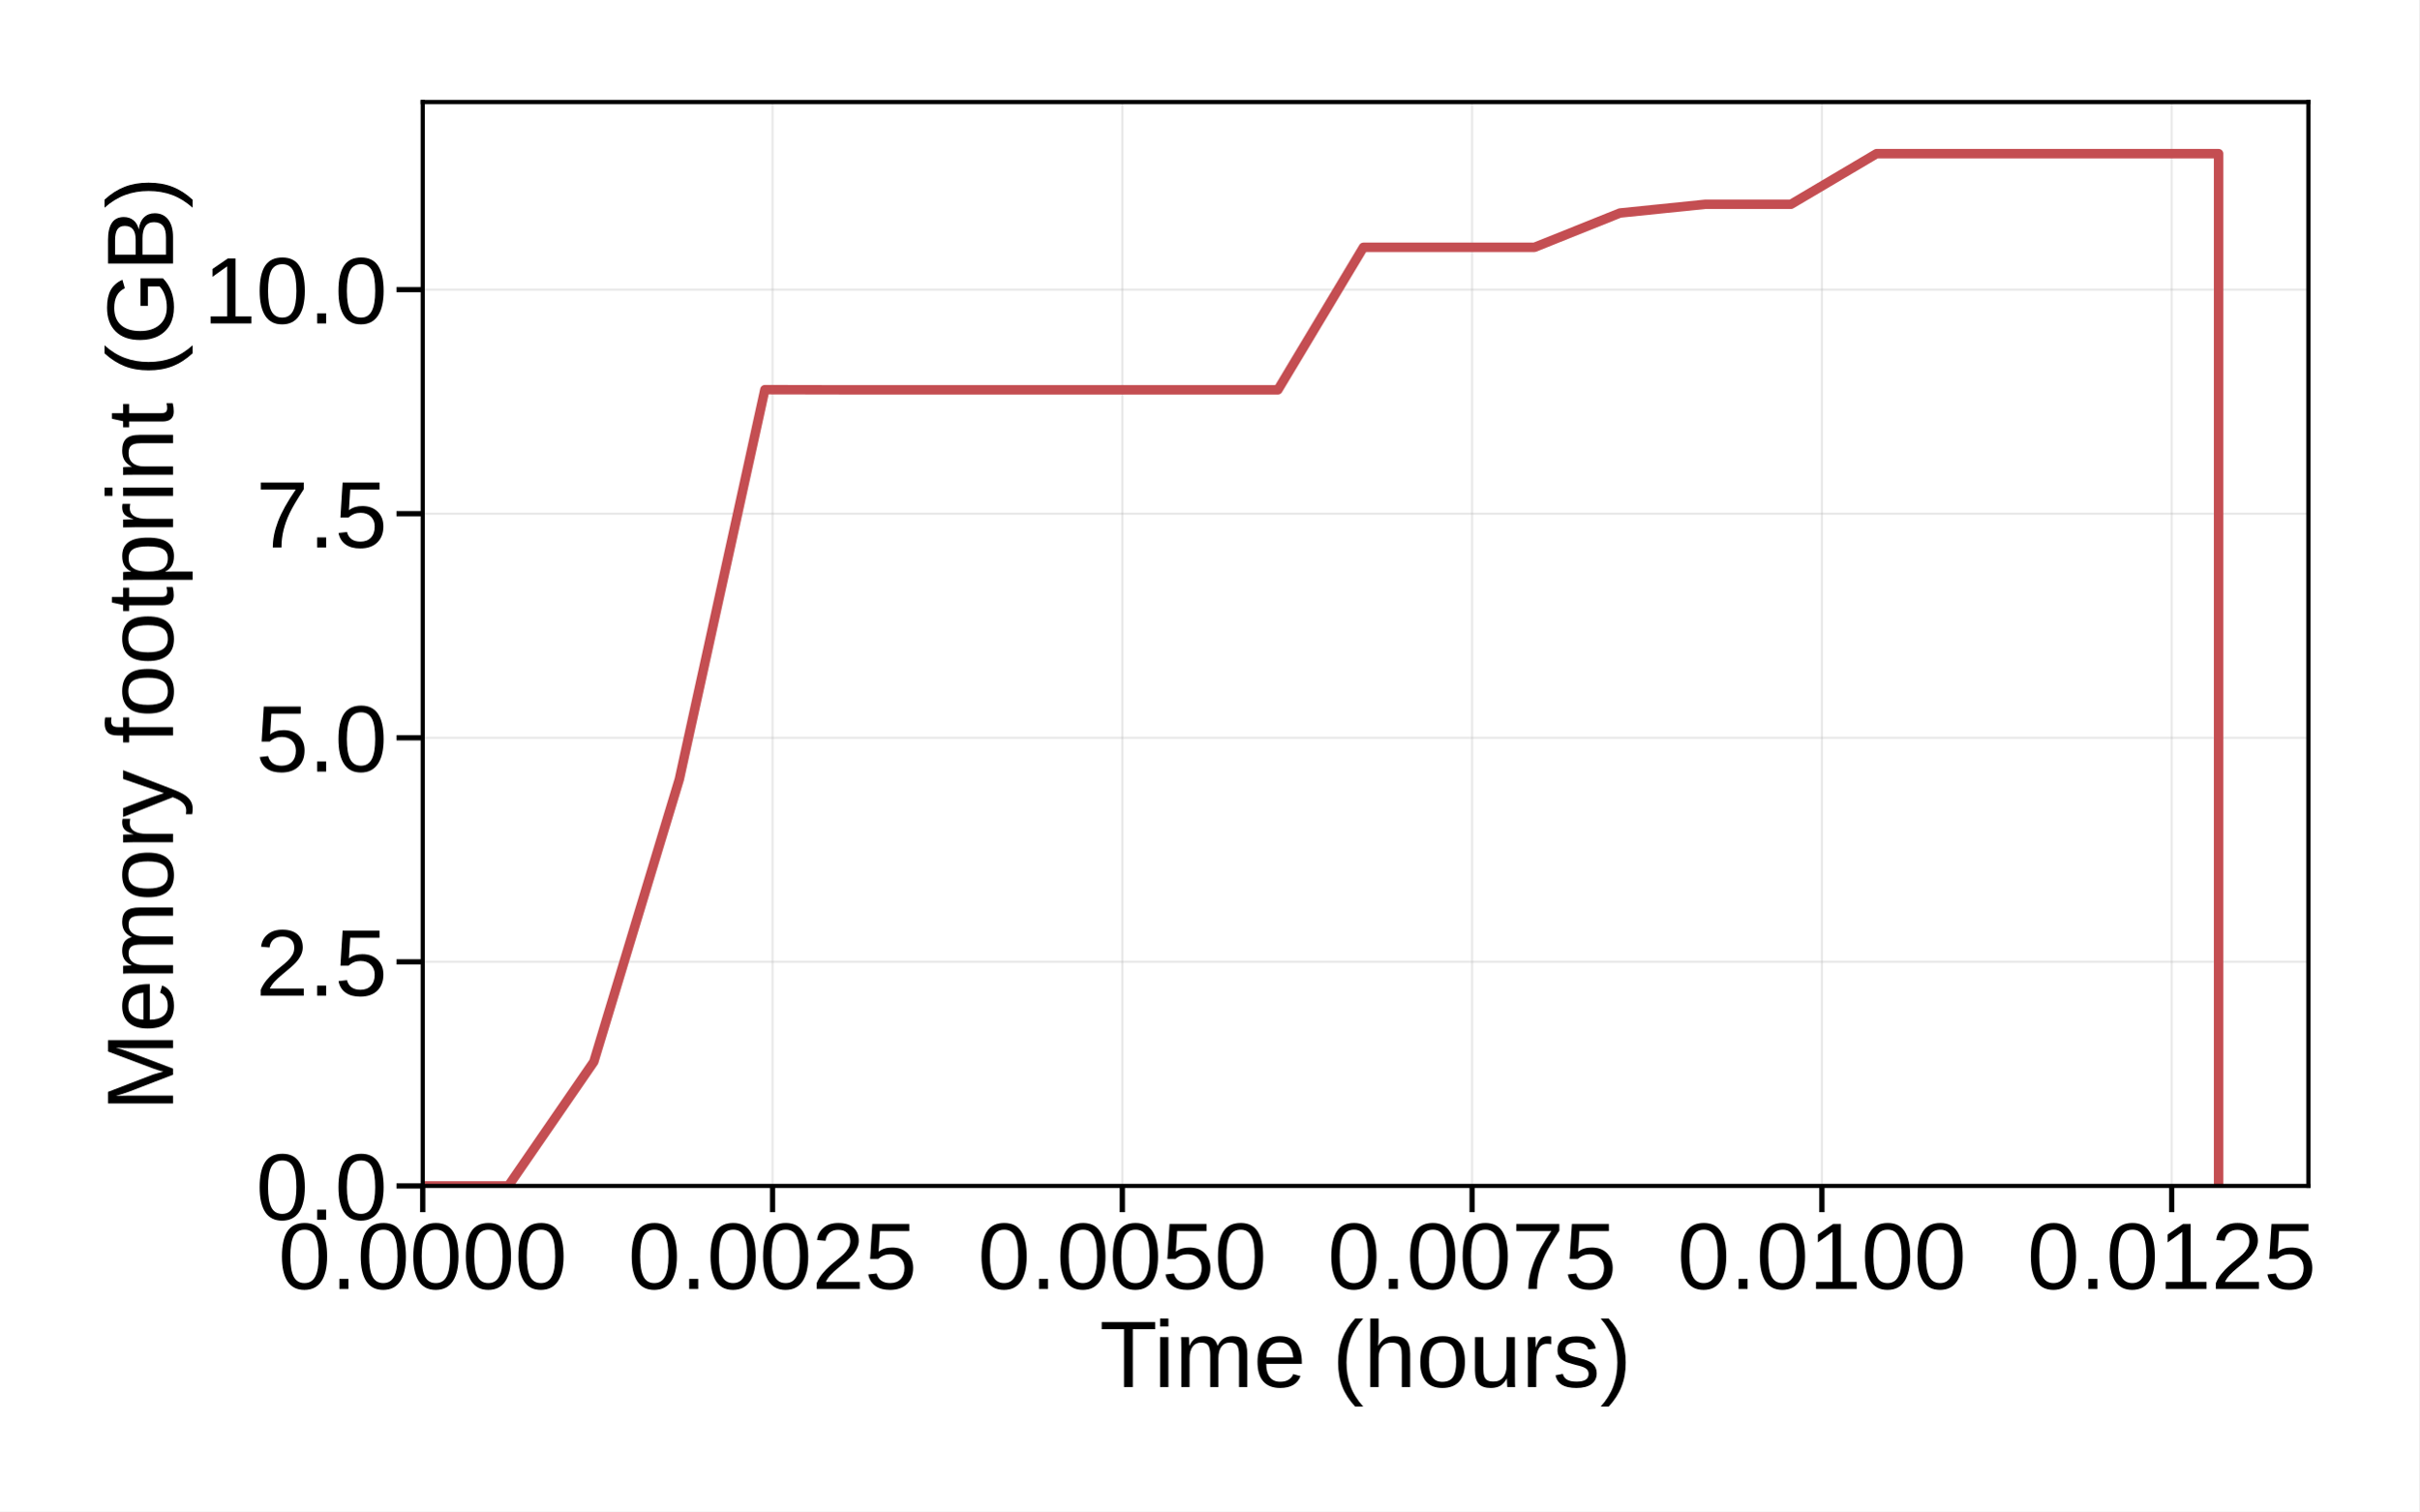
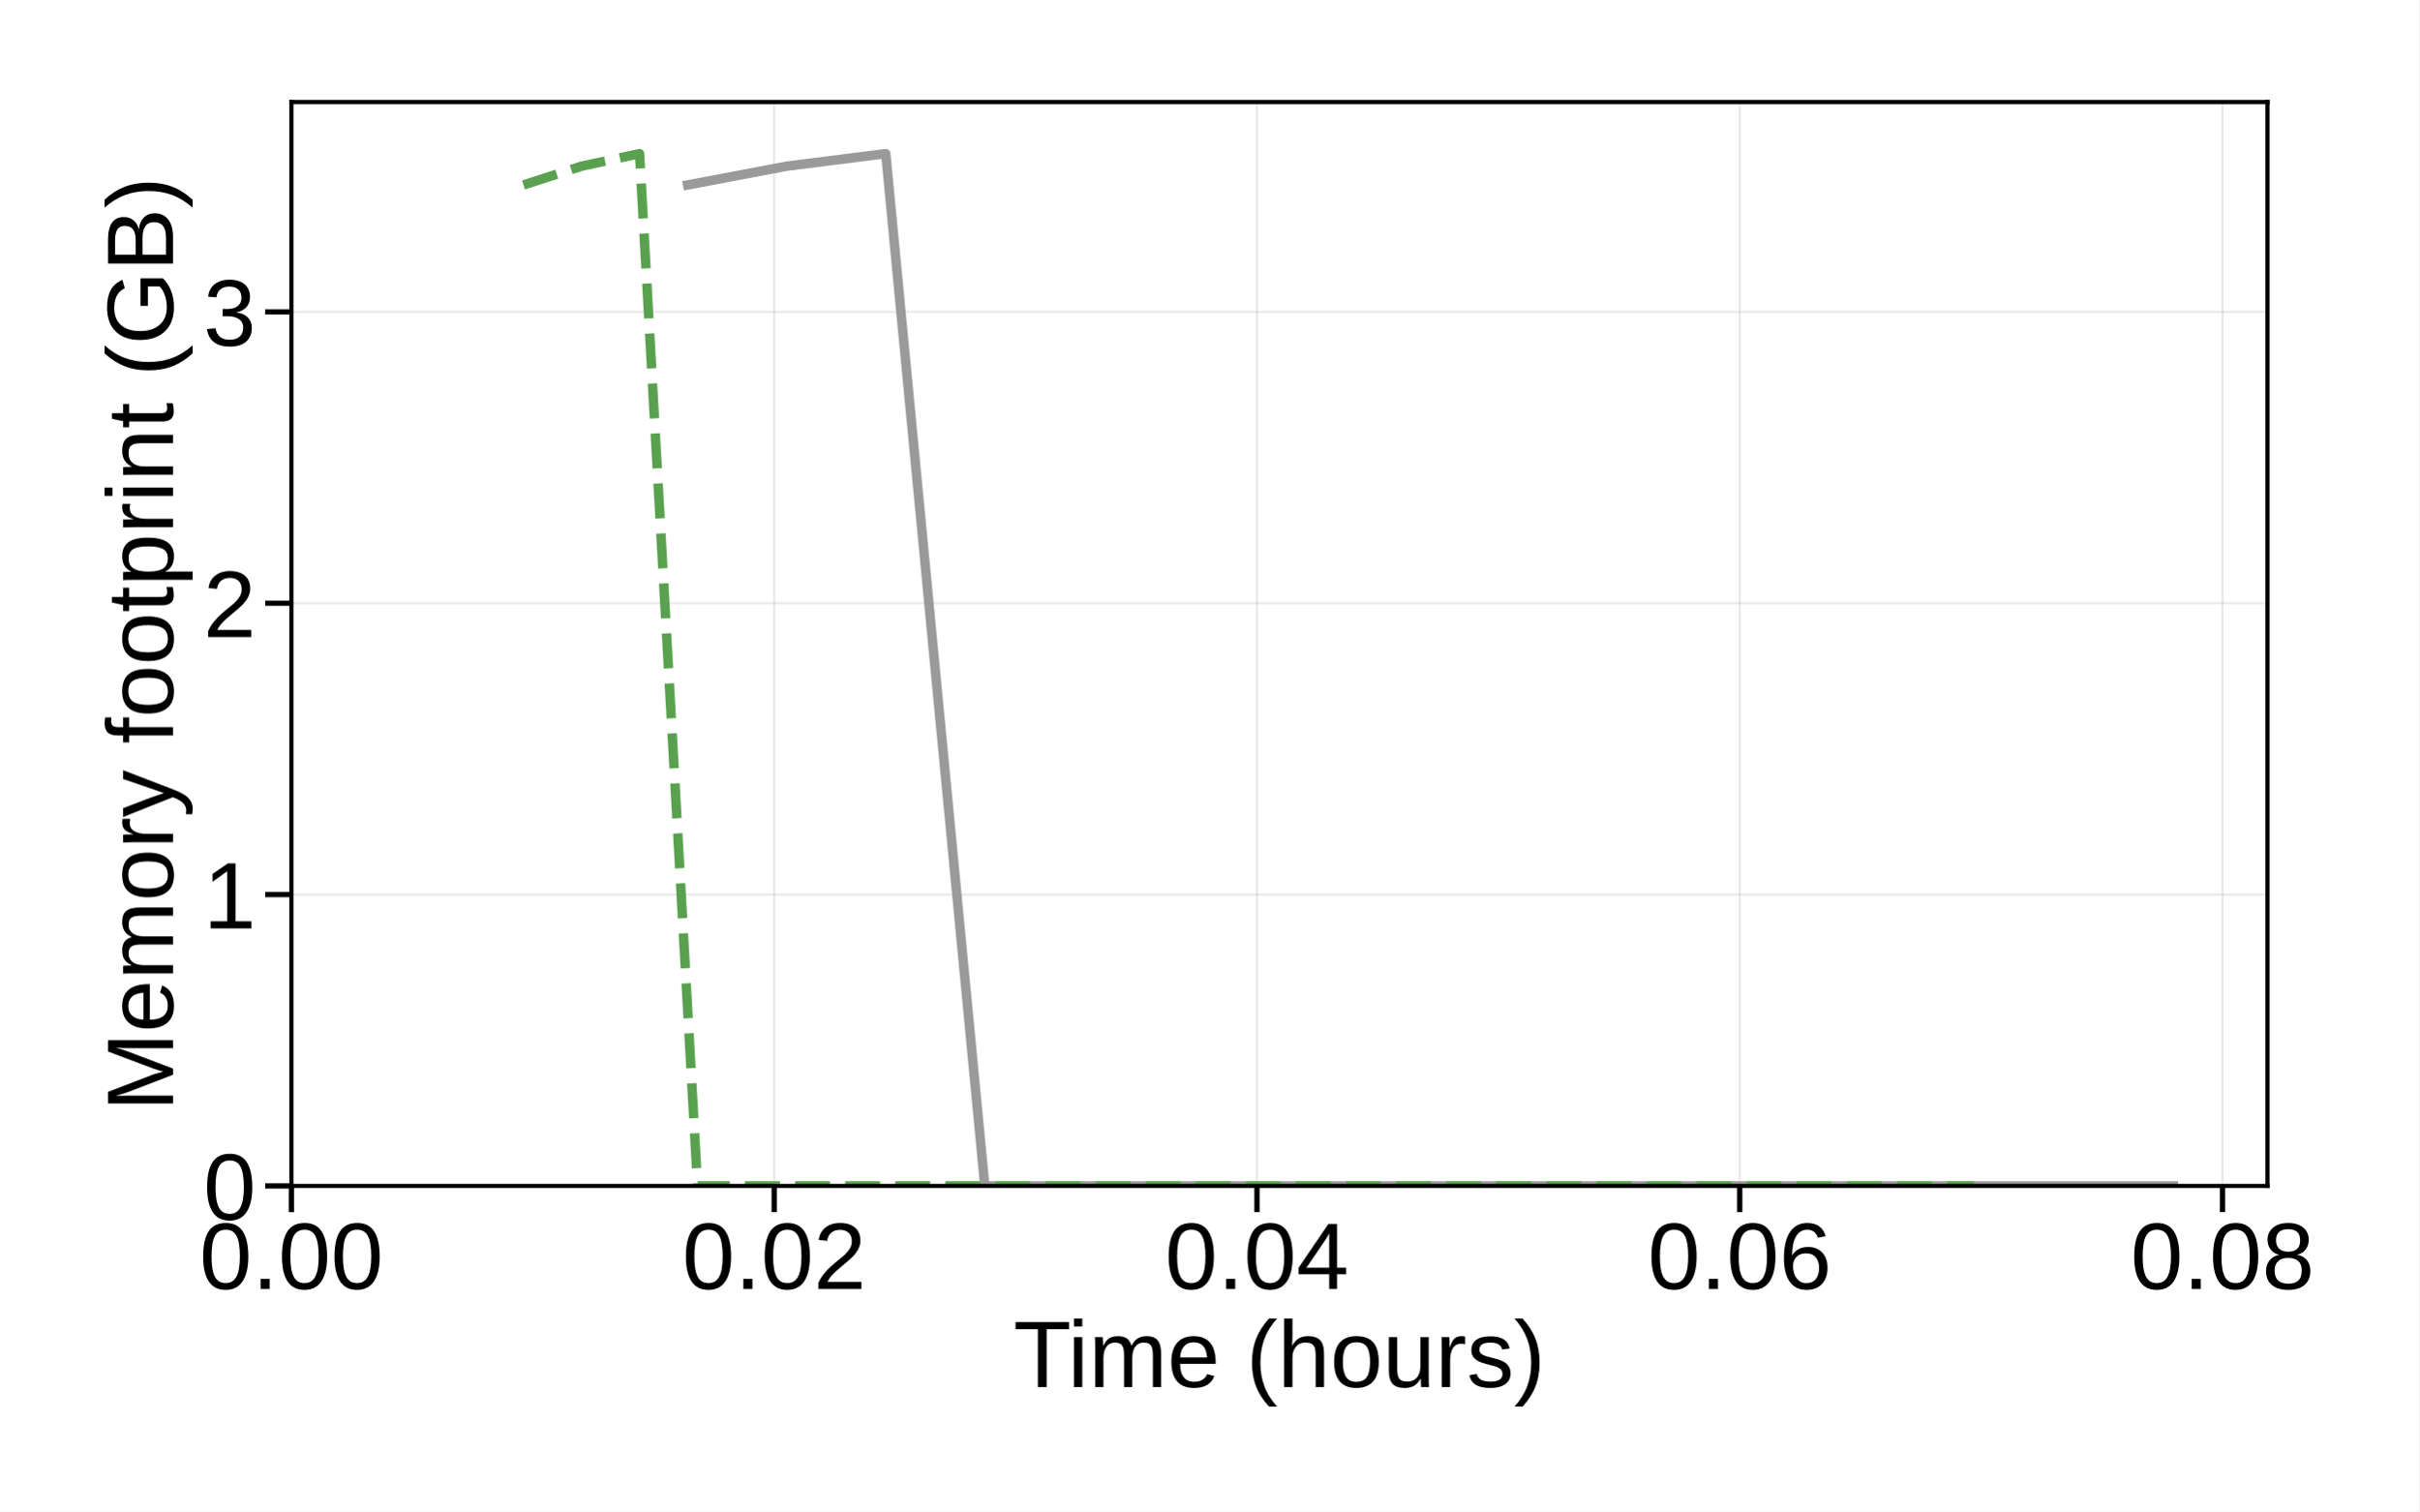
<svg xmlns="http://www.w3.org/2000/svg" xmlns:xlink="http://www.w3.org/1999/xlink" width="921.6pt" height="576pt" viewBox="0 0 921.6 576" version="1.1">
  <defs>
    <style type="text/css">*{stroke-linejoin: round; stroke-linecap: butt}</style>
  </defs>
  <g id="figure_1">
    <g id="patch_1">
      <path d="M 0 576  L 921.6 576  L 921.6 0  L 0 0  z " style="fill: #ffffff" />
    </g>
    <g id="axes_1">
      <g id="patch_2">
-         <path d="M 161.05 451.94  L 879.459 451.94  L 879.459 38.88  L 161.05 38.88  z " style="fill: #ffffff" />
+         <path d="M 111.01 451.94  L 863.863 451.94  L 863.863 38.88  L 111.01 38.88  z " style="fill: #ffffff" />
      </g>
      <g id="matplotlib.axis_1">
        <g id="xtick_1">
          <g id="line2d_1">
-             <path d="M 161.05 451.94  L 161.05 38.88  " clip-path="url(#p282e63da89)" style="fill: none; stroke: #b0b0b0; stroke-opacity: 0.3; stroke-width: 0.8; stroke-linecap: square" />
+             <path d="M 111.01 451.94  L 111.01 38.88  " clip-path="url(#p61a02058b4)" style="fill: none; stroke: #b0b0b0; stroke-opacity: 0.3; stroke-width: 0.8; stroke-linecap: square" />
          </g>
          <g id="line2d_2">
            <defs>
-               <path id="m28a5cb42c4" d="M 0 0  L 0 10  " style="stroke: #000000; stroke-width: 2" />
+               <path id="mab77b20f59" d="M 0 0  L 0 10  " style="stroke: #000000; stroke-width: 2" />
            </defs>
            <g>
-               <use xlink:href="#m28a5cb42c4" x="161.05" y="451.94" style="stroke: #000000; stroke-width: 2" />
+               <use xlink:href="#mab77b20f59" x="111.01" y="451.94" style="stroke: #000000; stroke-width: 2" />
            </g>
          </g>
          <g id="text_1">
-             <text style="font-size: 36px; font-family: 'Arial', 'DejaVu Sans', 'Liberation Sans', sans-serif; text-anchor: middle" x="161.05" y="491.208" transform="rotate(-0 161.05 491.2081)">0.0000</text>
+             <text style="font-size: 36px; font-family: 'Arial', 'DejaVu Sans', 'Liberation Sans', sans-serif; text-anchor: middle" x="111.01" y="491.208" transform="rotate(-0 111.01 491.2081)">0.00</text>
          </g>
        </g>
        <g id="xtick_2">
          <g id="line2d_3">
-             <path d="M 294.317 451.94  L 294.317 38.88  " clip-path="url(#p282e63da89)" style="fill: none; stroke: #b0b0b0; stroke-opacity: 0.3; stroke-width: 0.8; stroke-linecap: square" />
+             <path d="M 294.943 451.94  L 294.943 38.88  " clip-path="url(#p61a02058b4)" style="fill: none; stroke: #b0b0b0; stroke-opacity: 0.3; stroke-width: 0.8; stroke-linecap: square" />
          </g>
          <g id="line2d_4">
            <g>
-               <use xlink:href="#m28a5cb42c4" x="294.317" y="451.94" style="stroke: #000000; stroke-width: 2" />
+               <use xlink:href="#mab77b20f59" x="294.943" y="451.94" style="stroke: #000000; stroke-width: 2" />
            </g>
          </g>
          <g id="text_2">
-             <text style="font-size: 36px; font-family: 'Arial', 'DejaVu Sans', 'Liberation Sans', sans-serif; text-anchor: middle" x="294.317" y="491.208" transform="rotate(-0 294.3166 491.2081)">0.0025</text>
+             <text style="font-size: 36px; font-family: 'Arial', 'DejaVu Sans', 'Liberation Sans', sans-serif; text-anchor: middle" x="294.943" y="491.208" transform="rotate(-0 294.943 491.2081)">0.02</text>
          </g>
        </g>
        <g id="xtick_3">
          <g id="line2d_5">
-             <path d="M 427.583 451.94  L 427.583 38.88  " clip-path="url(#p282e63da89)" style="fill: none; stroke: #b0b0b0; stroke-opacity: 0.3; stroke-width: 0.8; stroke-linecap: square" />
+             <path d="M 478.876 451.94  L 478.876 38.88  " clip-path="url(#p61a02058b4)" style="fill: none; stroke: #b0b0b0; stroke-opacity: 0.3; stroke-width: 0.8; stroke-linecap: square" />
          </g>
          <g id="line2d_6">
            <g>
-               <use xlink:href="#m28a5cb42c4" x="427.583" y="451.94" style="stroke: #000000; stroke-width: 2" />
+               <use xlink:href="#mab77b20f59" x="478.876" y="451.94" style="stroke: #000000; stroke-width: 2" />
            </g>
          </g>
          <g id="text_3">
-             <text style="font-size: 36px; font-family: 'Arial', 'DejaVu Sans', 'Liberation Sans', sans-serif; text-anchor: middle" x="427.583" y="491.208" transform="rotate(-0 427.5831 491.2081)">0.0050</text>
+             <text style="font-size: 36px; font-family: 'Arial', 'DejaVu Sans', 'Liberation Sans', sans-serif; text-anchor: middle" x="478.876" y="491.208" transform="rotate(-0 478.8759 491.2081)">0.04</text>
          </g>
        </g>
        <g id="xtick_4">
          <g id="line2d_7">
-             <path d="M 560.85 451.94  L 560.85 38.88  " clip-path="url(#p282e63da89)" style="fill: none; stroke: #b0b0b0; stroke-opacity: 0.3; stroke-width: 0.8; stroke-linecap: square" />
+             <path d="M 662.809 451.94  L 662.809 38.88  " clip-path="url(#p61a02058b4)" style="fill: none; stroke: #b0b0b0; stroke-opacity: 0.3; stroke-width: 0.8; stroke-linecap: square" />
          </g>
          <g id="line2d_8">
            <g>
-               <use xlink:href="#m28a5cb42c4" x="560.85" y="451.94" style="stroke: #000000; stroke-width: 2" />
+               <use xlink:href="#mab77b20f59" x="662.809" y="451.94" style="stroke: #000000; stroke-width: 2" />
            </g>
          </g>
          <g id="text_4">
-             <text style="font-size: 36px; font-family: 'Arial', 'DejaVu Sans', 'Liberation Sans', sans-serif; text-anchor: middle" x="560.85" y="491.208" transform="rotate(-0 560.8497 491.2081)">0.0075</text>
+             <text style="font-size: 36px; font-family: 'Arial', 'DejaVu Sans', 'Liberation Sans', sans-serif; text-anchor: middle" x="662.809" y="491.208" transform="rotate(-0 662.8089 491.2081)">0.06</text>
          </g>
        </g>
        <g id="xtick_5">
          <g id="line2d_9">
-             <path d="M 694.116 451.94  L 694.116 38.88  " clip-path="url(#p282e63da89)" style="fill: none; stroke: #b0b0b0; stroke-opacity: 0.3; stroke-width: 0.8; stroke-linecap: square" />
+             <path d="M 846.742 451.94  L 846.742 38.88  " clip-path="url(#p61a02058b4)" style="fill: none; stroke: #b0b0b0; stroke-opacity: 0.3; stroke-width: 0.8; stroke-linecap: square" />
          </g>
          <g id="line2d_10">
            <g>
-               <use xlink:href="#m28a5cb42c4" x="694.116" y="451.94" style="stroke: #000000; stroke-width: 2" />
+               <use xlink:href="#mab77b20f59" x="846.742" y="451.94" style="stroke: #000000; stroke-width: 2" />
            </g>
          </g>
          <g id="text_5">
-             <text style="font-size: 36px; font-family: 'Arial', 'DejaVu Sans', 'Liberation Sans', sans-serif; text-anchor: middle" x="694.116" y="491.208" transform="rotate(-0 694.1162 491.2081)">0.0100</text>
+             <text style="font-size: 36px; font-family: 'Arial', 'DejaVu Sans', 'Liberation Sans', sans-serif; text-anchor: middle" x="846.742" y="491.208" transform="rotate(-0 846.7419 491.2081)">0.08</text>
          </g>
        </g>
-         <g id="xtick_6">
-           <g id="line2d_11">
-             <path d="M 827.383 451.94  L 827.383 38.88  " clip-path="url(#p282e63da89)" style="fill: none; stroke: #b0b0b0; stroke-opacity: 0.3; stroke-width: 0.8; stroke-linecap: square" />
-           </g>
-           <g id="line2d_12">
-             <g>
-               <use xlink:href="#m28a5cb42c4" x="827.383" y="451.94" style="stroke: #000000; stroke-width: 2" />
-             </g>
-           </g>
-           <g id="text_6">
-             <text style="font-size: 36px; font-family: 'Arial', 'DejaVu Sans', 'Liberation Sans', sans-serif; text-anchor: middle" x="827.383" y="491.208" transform="rotate(-0 827.3828 491.2081)">0.0125</text>
-           </g>
-         </g>
-         <g id="text_7">
-           <text style="font-size: 36px; font-family: 'Arial', 'DejaVu Sans', 'Liberation Sans', sans-serif; text-anchor: middle" x="520.255" y="528.57" transform="rotate(-0 520.2546 528.57)">Time (hours)</text>
+         <g id="text_6">
+           <text style="font-size: 36px; font-family: 'Arial', 'DejaVu Sans', 'Liberation Sans', sans-serif; text-anchor: middle" x="487.436" y="528.57" transform="rotate(-0 487.4364 528.57)">Time (hours)</text>
        </g>
      </g>
      <g id="matplotlib.axis_2">
        <g id="ytick_1">
+           <g id="line2d_11">
+             <path d="M 111.01 451.94  L 863.863 451.94  " clip-path="url(#p61a02058b4)" style="fill: none; stroke: #b0b0b0; stroke-opacity: 0.3; stroke-width: 0.8; stroke-linecap: square" />
+           </g>
+           <g id="line2d_12">
+             <defs>
+               <path id="me4bfbe19bd" d="M 0 0  L -10 0  " style="stroke: #000000; stroke-width: 2" />
+             </defs>
+             <g>
+               <use xlink:href="#me4bfbe19bd" x="111.01" y="451.94" style="stroke: #000000; stroke-width: 2" />
+             </g>
+           </g>
+           <g id="text_7">
+             <text style="font-size: 36px; font-family: 'Arial', 'DejaVu Sans', 'Liberation Sans', sans-serif; text-anchor: end" x="97.51" y="464.824" transform="rotate(-0 97.51 464.8241)">0</text>
+           </g>
+         </g>
+         <g id="ytick_2">
          <g id="line2d_13">
-             <path d="M 161.05 451.94  L 879.459 451.94  " clip-path="url(#p282e63da89)" style="fill: none; stroke: #b0b0b0; stroke-opacity: 0.3; stroke-width: 0.8; stroke-linecap: square" />
+             <path d="M 111.01 340.906  L 863.863 340.906  " clip-path="url(#p61a02058b4)" style="fill: none; stroke: #b0b0b0; stroke-opacity: 0.3; stroke-width: 0.8; stroke-linecap: square" />
          </g>
          <g id="line2d_14">
-             <defs>
-               <path id="m99b5a19c7d" d="M 0 0  L -10 0  " style="stroke: #000000; stroke-width: 2" />
-             </defs>
            <g>
-               <use xlink:href="#m99b5a19c7d" x="161.05" y="451.94" style="stroke: #000000; stroke-width: 2" />
+               <use xlink:href="#me4bfbe19bd" x="111.01" y="340.906" style="stroke: #000000; stroke-width: 2" />
            </g>
          </g>
          <g id="text_8">
-             <text style="font-size: 36px; font-family: 'Arial', 'DejaVu Sans', 'Liberation Sans', sans-serif; text-anchor: end" x="147.55" y="464.824" transform="rotate(-0 147.55 464.8241)">0.0</text>
+             <text style="font-size: 36px; font-family: 'Arial', 'DejaVu Sans', 'Liberation Sans', sans-serif; text-anchor: end" x="97.51" y="353.79" transform="rotate(-0 97.51 353.7899)">1</text>
          </g>
        </g>
-         <g id="ytick_2">
+         <g id="ytick_3">
          <g id="line2d_15">
-             <path d="M 161.05 366.545  L 879.459 366.545  " clip-path="url(#p282e63da89)" style="fill: none; stroke: #b0b0b0; stroke-opacity: 0.3; stroke-width: 0.8; stroke-linecap: square" />
+             <path d="M 111.01 229.872  L 863.863 229.872  " clip-path="url(#p61a02058b4)" style="fill: none; stroke: #b0b0b0; stroke-opacity: 0.3; stroke-width: 0.8; stroke-linecap: square" />
          </g>
          <g id="line2d_16">
            <g>
-               <use xlink:href="#m99b5a19c7d" x="161.05" y="366.545" style="stroke: #000000; stroke-width: 2" />
+               <use xlink:href="#me4bfbe19bd" x="111.01" y="229.872" style="stroke: #000000; stroke-width: 2" />
            </g>
          </g>
          <g id="text_9">
-             <text style="font-size: 36px; font-family: 'Arial', 'DejaVu Sans', 'Liberation Sans', sans-serif; text-anchor: end" x="147.55" y="379.429" transform="rotate(-0 147.55 379.4287)">2.5</text>
+             <text style="font-size: 36px; font-family: 'Arial', 'DejaVu Sans', 'Liberation Sans', sans-serif; text-anchor: end" x="97.51" y="242.756" transform="rotate(-0 97.51 242.7558)">2</text>
          </g>
        </g>
-         <g id="ytick_3">
+         <g id="ytick_4">
          <g id="line2d_17">
-             <path d="M 161.05 281.149  L 879.459 281.149  " clip-path="url(#p282e63da89)" style="fill: none; stroke: #b0b0b0; stroke-opacity: 0.3; stroke-width: 0.8; stroke-linecap: square" />
+             <path d="M 111.01 118.838  L 863.863 118.838  " clip-path="url(#p61a02058b4)" style="fill: none; stroke: #b0b0b0; stroke-opacity: 0.3; stroke-width: 0.8; stroke-linecap: square" />
          </g>
          <g id="line2d_18">
            <g>
-               <use xlink:href="#m99b5a19c7d" x="161.05" y="281.149" style="stroke: #000000; stroke-width: 2" />
+               <use xlink:href="#me4bfbe19bd" x="111.01" y="118.838" style="stroke: #000000; stroke-width: 2" />
            </g>
          </g>
          <g id="text_10">
-             <text style="font-size: 36px; font-family: 'Arial', 'DejaVu Sans', 'Liberation Sans', sans-serif; text-anchor: end" x="147.55" y="294.033" transform="rotate(-0 147.55 294.0334)">5.0</text>
+             <text style="font-size: 36px; font-family: 'Arial', 'DejaVu Sans', 'Liberation Sans', sans-serif; text-anchor: end" x="97.51" y="131.722" transform="rotate(-0 97.51 131.7217)">3</text>
          </g>
        </g>
-         <g id="ytick_4">
-           <g id="line2d_19">
-             <path d="M 161.05 195.754  L 879.459 195.754  " clip-path="url(#p282e63da89)" style="fill: none; stroke: #b0b0b0; stroke-opacity: 0.3; stroke-width: 0.8; stroke-linecap: square" />
-           </g>
-           <g id="line2d_20">
-             <g>
-               <use xlink:href="#m99b5a19c7d" x="161.05" y="195.754" style="stroke: #000000; stroke-width: 2" />
-             </g>
-           </g>
-           <g id="text_11">
-             <text style="font-size: 36px; font-family: 'Arial', 'DejaVu Sans', 'Liberation Sans', sans-serif; text-anchor: end" x="147.55" y="208.638" transform="rotate(-0 147.55 208.6381)">7.5</text>
-           </g>
-         </g>
-         <g id="ytick_5">
-           <g id="line2d_21">
-             <path d="M 161.05 110.359  L 879.459 110.359  " clip-path="url(#p282e63da89)" style="fill: none; stroke: #b0b0b0; stroke-opacity: 0.3; stroke-width: 0.8; stroke-linecap: square" />
-           </g>
-           <g id="line2d_22">
-             <g>
-               <use xlink:href="#m99b5a19c7d" x="161.05" y="110.359" style="stroke: #000000; stroke-width: 2" />
-             </g>
-           </g>
-           <g id="text_12">
-             <text style="font-size: 36px; font-family: 'Arial', 'DejaVu Sans', 'Liberation Sans', sans-serif; text-anchor: end" x="147.55" y="123.243" transform="rotate(-0 147.55 123.2427)">10.0</text>
-           </g>
-         </g>
-         <g id="text_13">
+         <g id="text_11">
          <text style="font-size: 36px; font-family: 'Arial', 'DejaVu Sans', 'Liberation Sans', sans-serif; text-anchor: middle" x="65.914" y="245.41" transform="rotate(-90 65.91375 245.41)">Memory footprint (GB)</text>
        </g>
      </g>
-       <g id="line2d_23">
-         <path d="M 161.077 451.94  L 193.656 451.94  L 226.233 404.609  L 258.811 296.931  L 291.389 148.49  L 323.967 148.552  L 356.544 148.552  L 389.121 148.552  L 421.7 148.552  L 454.282 148.552  L 486.859 148.552  L 519.44 94.242  L 552.025 94.242  L 584.604 94.242  L 617.182 81.166  L 649.76 77.83  L 682.339 77.83  L 714.932 58.55  L 747.51 58.55  L 780.092 58.55  L 812.671 58.55  L 845.249 58.55  L 845.249 451.94  " clip-path="url(#p282e63da89)" style="fill: none; stroke: #c44e52; stroke-width: 3.6; stroke-linecap: square" />
+       <g id="line2d_19">
+         <path d="M 261.975 70.477  L 299.708 63.321  L 337.443 58.55  L 375.18 451.94  L 412.917 451.94  L 450.65 451.94  L 488.386 451.94  L 526.121 451.94  L 563.857 451.94  L 601.595 451.94  L 639.33 451.94  L 677.066 451.94  L 714.803 451.94  L 752.538 451.94  L 790.274 451.94  L 828.013 451.94  L 828.013 451.94  L 828.013 451.94  " clip-path="url(#p61a02058b4)" style="fill: none; stroke: #9a9a9a; stroke-width: 3.6; stroke-linecap: square" />
+       </g>
+       <g id="line2d_20">
+         <path d="M 199.44 70.477  L 221.543 63.321  L 243.646 58.55  L 265.749 451.94  L 287.852 451.94  L 309.956 451.94  L 332.06 451.94  L 354.163 451.94  L 376.266 451.94  L 398.37 451.94  L 420.472 451.94  L 442.575 451.94  L 464.678 451.94  L 486.782 451.94  L 508.887 451.94  L 530.989 451.94  L 553.091 451.94  L 575.196 451.94  L 597.299 451.94  L 619.402 451.94  L 641.504 451.94  L 663.608 451.94  L 685.711 451.94  L 707.815 451.94  L 729.918 451.94  L 752.022 451.94  L 752.022 451.94  " clip-path="url(#p61a02058b4)" style="fill: none; stroke-dasharray: 13.32,5.76; stroke-dashoffset: 0; stroke: #59a14f; stroke-width: 3.6" />
      </g>
      <g id="patch_3">
-         <path d="M 161.05 451.94  L 161.05 38.88  " style="fill: none; stroke: #000000; stroke-width: 1.6; stroke-linejoin: miter; stroke-linecap: square" />
+         <path d="M 111.01 451.94  L 111.01 38.88  " style="fill: none; stroke: #000000; stroke-width: 1.6; stroke-linejoin: miter; stroke-linecap: square" />
      </g>
      <g id="patch_4">
-         <path d="M 879.459 451.94  L 879.459 38.88  " style="fill: none; stroke: #000000; stroke-width: 1.6; stroke-linejoin: miter; stroke-linecap: square" />
+         <path d="M 863.863 451.94  L 863.863 38.88  " style="fill: none; stroke: #000000; stroke-width: 1.6; stroke-linejoin: miter; stroke-linecap: square" />
      </g>
      <g id="patch_5">
-         <path d="M 161.05 451.94  L 879.459 451.94  " style="fill: none; stroke: #000000; stroke-width: 1.6; stroke-linejoin: miter; stroke-linecap: square" />
+         <path d="M 111.01 451.94  L 863.863 451.94  " style="fill: none; stroke: #000000; stroke-width: 1.6; stroke-linejoin: miter; stroke-linecap: square" />
      </g>
      <g id="patch_6">
-         <path d="M 161.05 38.88  L 879.459 38.88  " style="fill: none; stroke: #000000; stroke-width: 1.6; stroke-linejoin: miter; stroke-linecap: square" />
+         <path d="M 111.01 38.88  L 863.863 38.88  " style="fill: none; stroke: #000000; stroke-width: 1.6; stroke-linejoin: miter; stroke-linecap: square" />
      </g>
    </g>
  </g>
  <defs>
-     <clipPath id="p282e63da89">
-       <rect x="161.05" y="38.88" width="718.409" height="413.06" />
+     <clipPath id="p61a02058b4">
+       <rect x="111.01" y="38.88" width="752.853" height="413.06" />
    </clipPath>
  </defs>
</svg>
